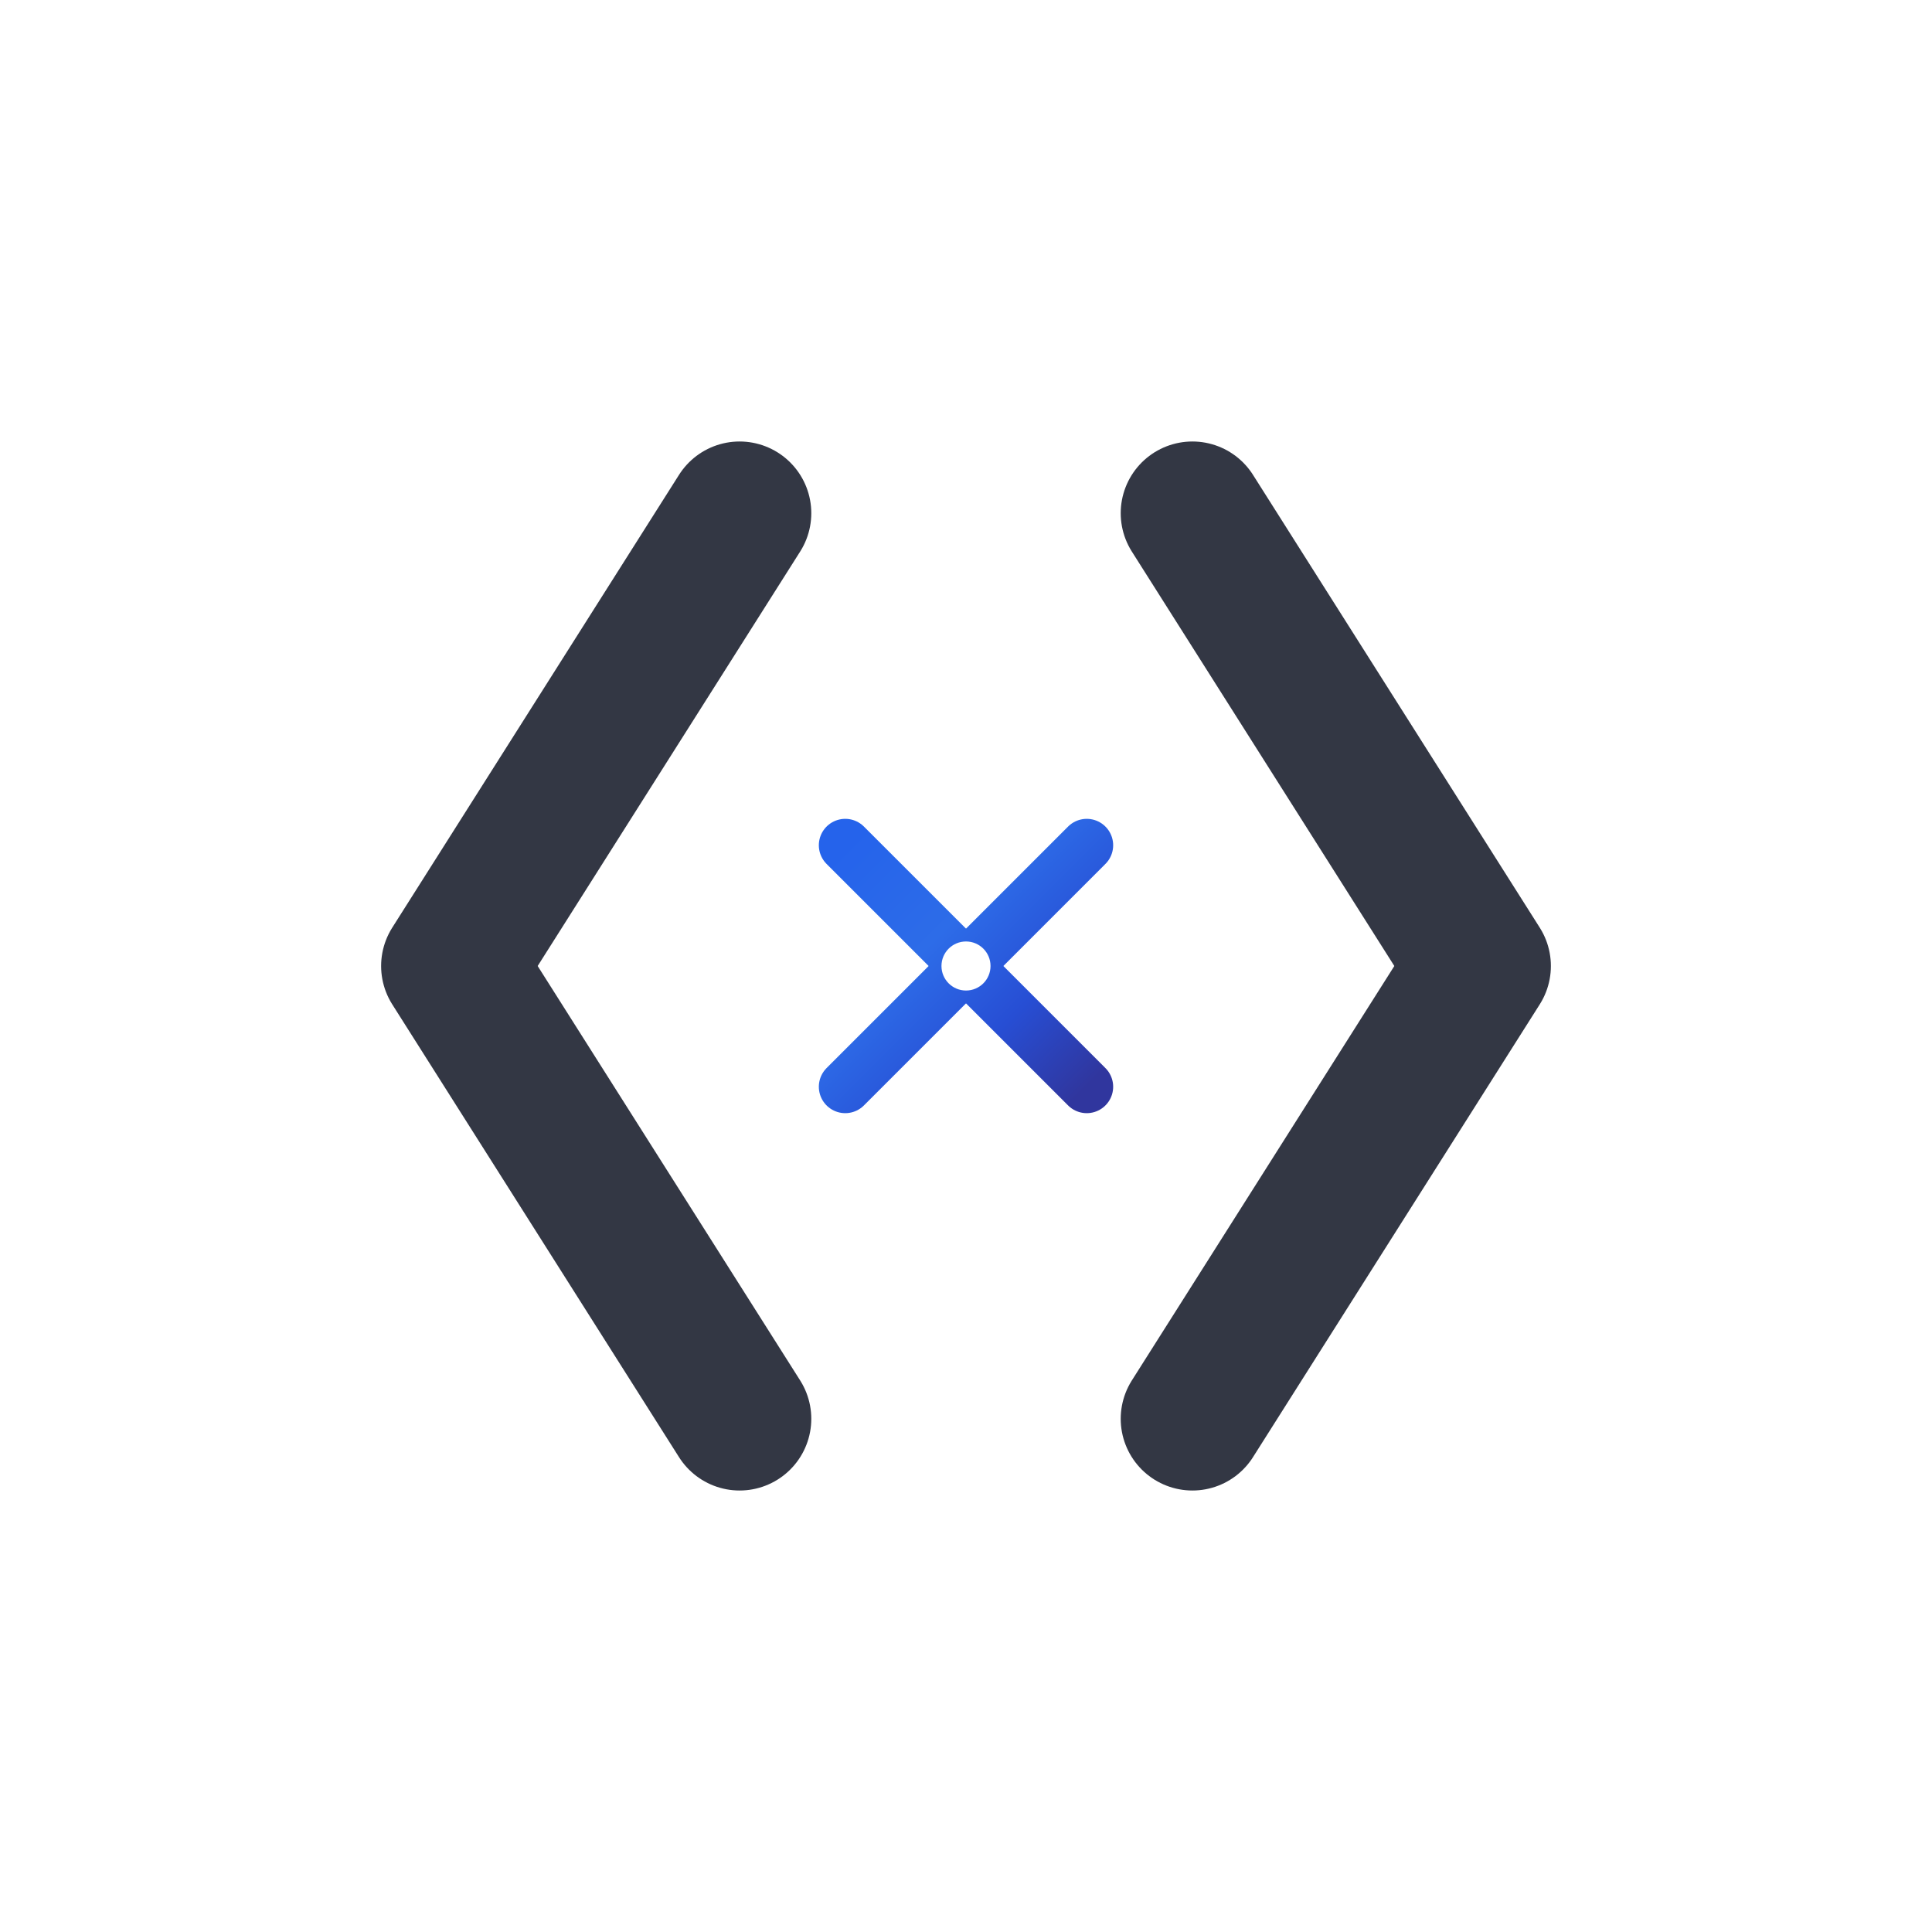
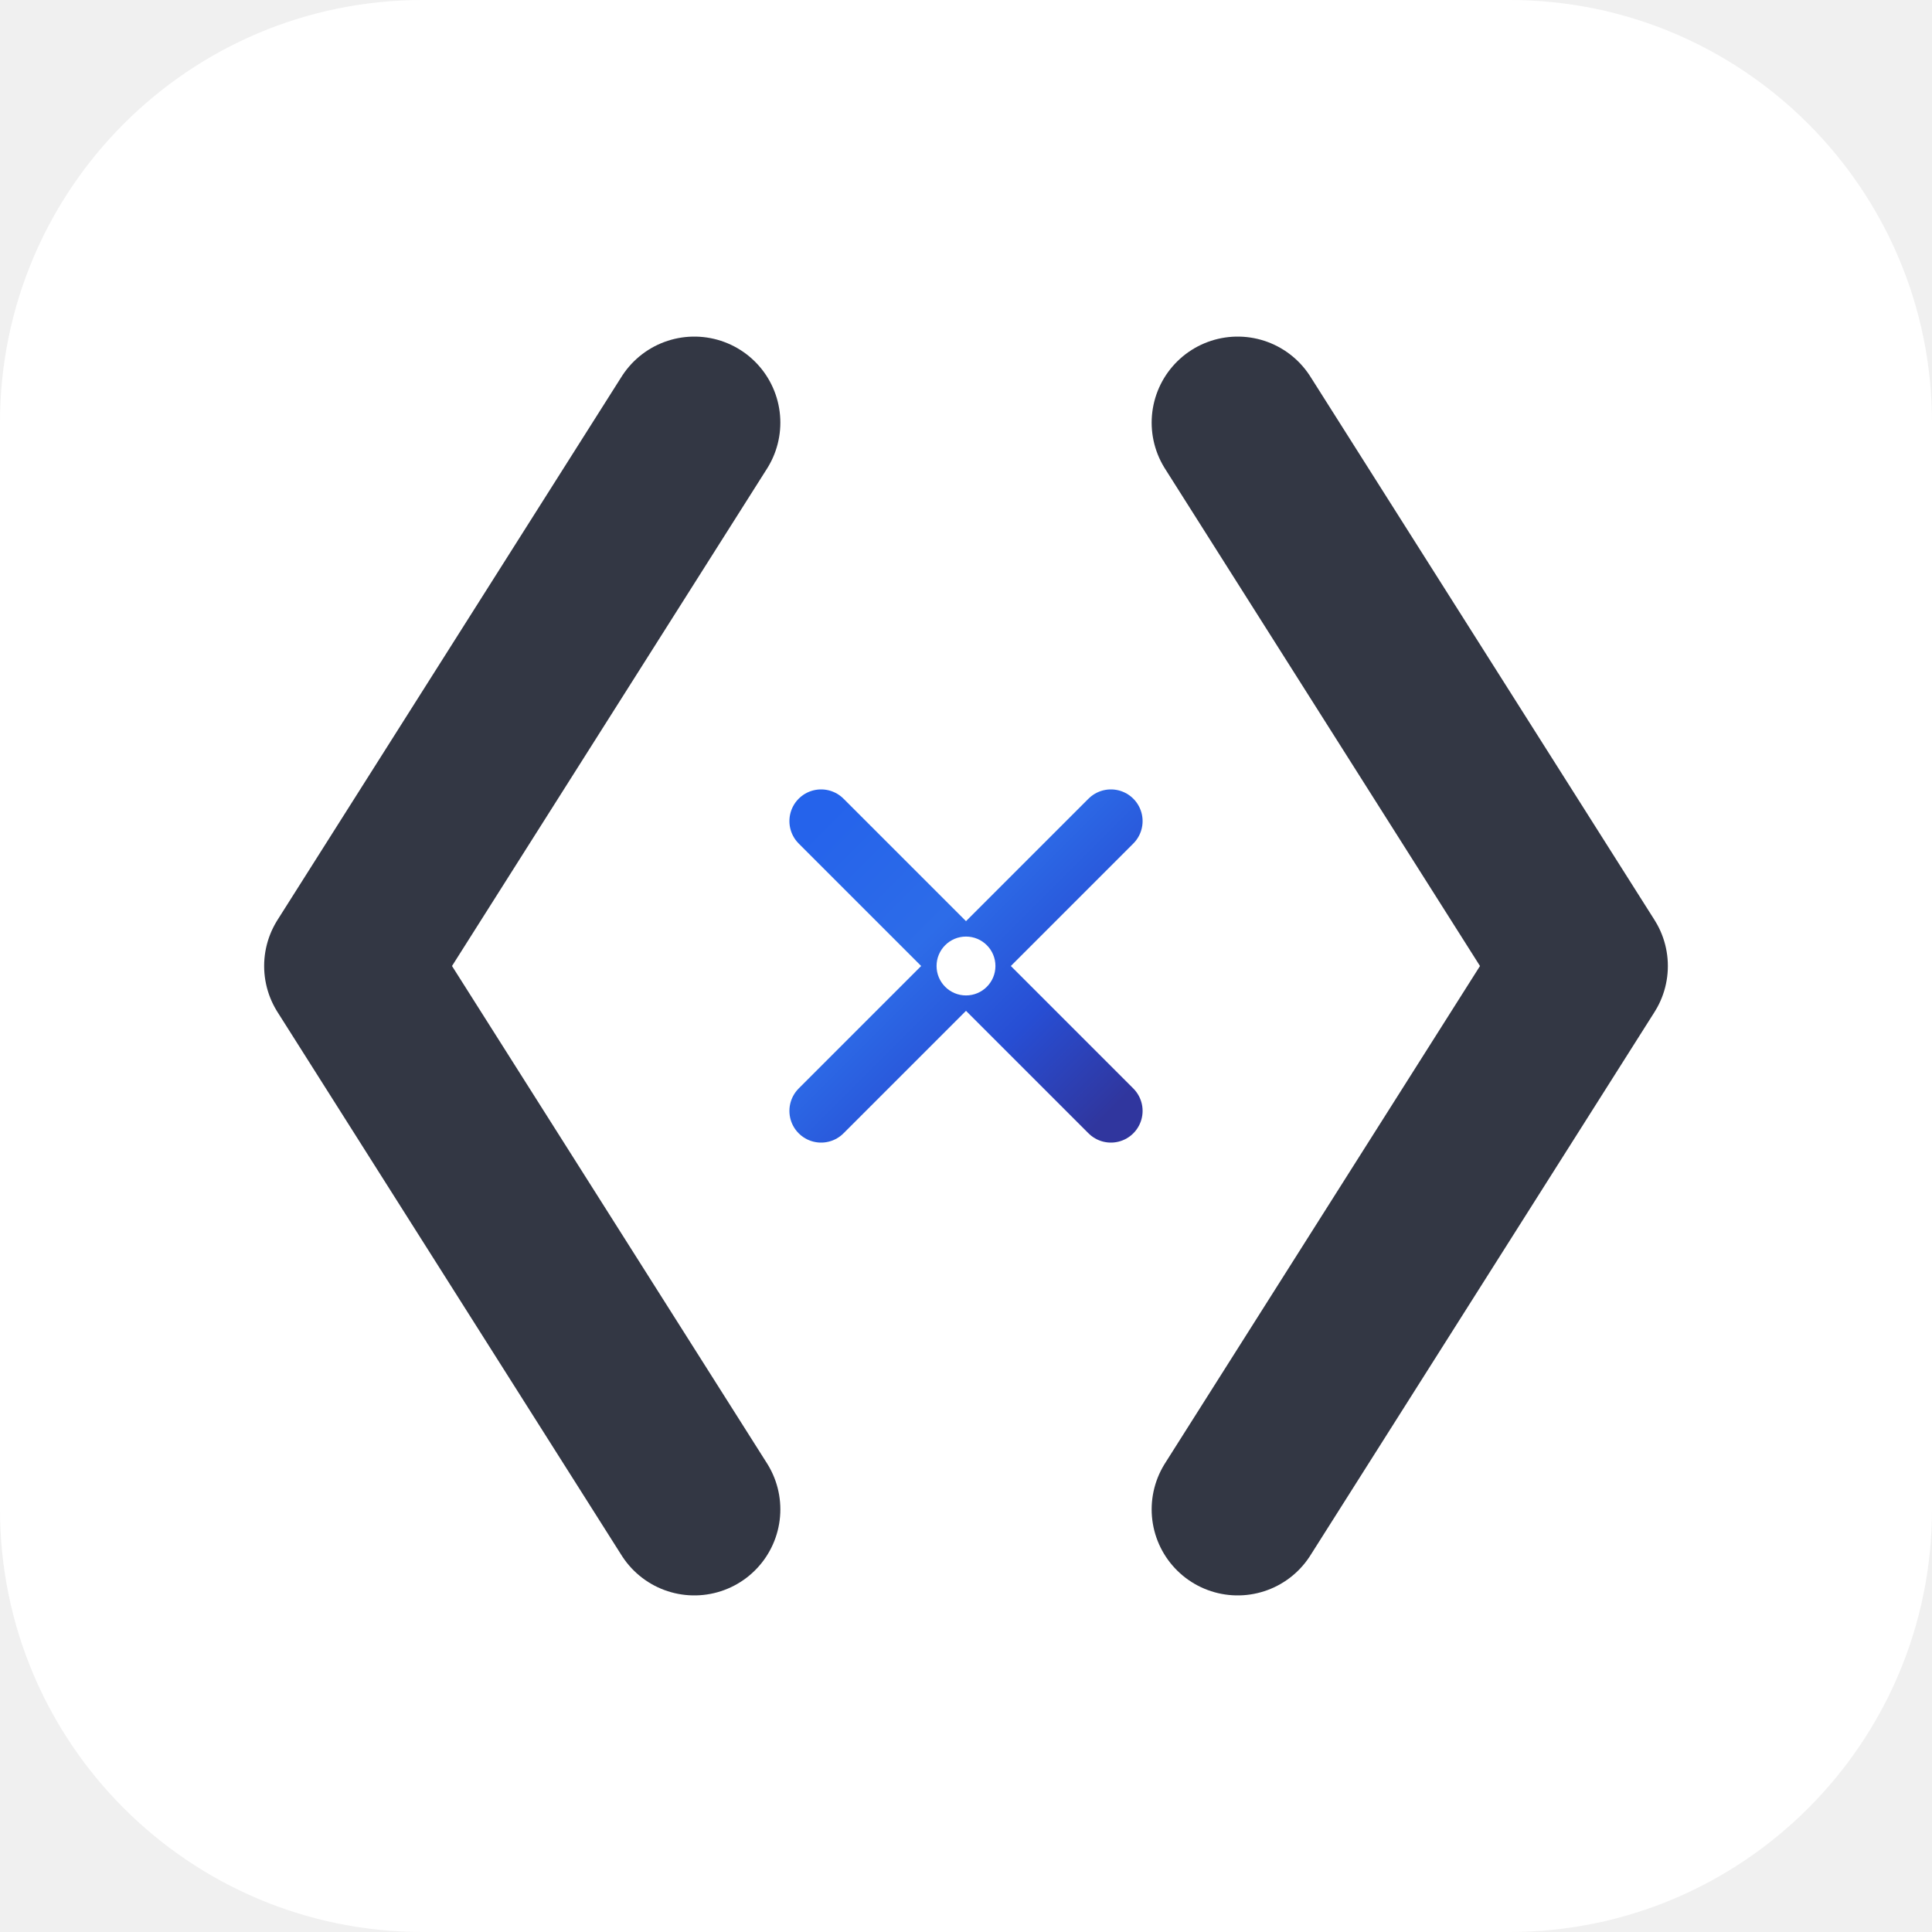
<svg xmlns="http://www.w3.org/2000/svg" viewBox="0 0 512 512" width="512" height="512" role="img" aria-labelledby="cobalt-title cobalt-desc">
  <defs>
    <linearGradient id="x-cobalt" gradientUnits="userSpaceOnUse" x1="-32" y1="-32" x2="32" y2="32">
      <stop offset="0%" stop-color="#2563EB" />
      <stop offset="38%" stop-color="#2D6CE8" />
      <stop offset="70%" stop-color="#274ED4" />
      <stop offset="100%" stop-color="#30369E" />
    </linearGradient>
  </defs>
-   <rect width="512" height="512" fill="#FFFFFF" />
-   <g transform="translate(256, 256)">
+   <rect width="512" height="512" rx="112" ry="112" fill="#FFFFFF" />
+   <g transform="translate(256, 256) scale(1.2)">
    <path d="M -60,-120 L -136,0 L -60,120" fill="none" stroke="#333744" stroke-width="38" stroke-linecap="round" stroke-linejoin="round" />
    <path d="M 60,-120 L 136,0 L 60,120" fill="none" stroke="#333744" stroke-width="38" stroke-linecap="round" stroke-linejoin="round" />
    <g>
      <line x1="-32" y1="-32" x2="32" y2="32" stroke="url(#x-cobalt)" stroke-width="14" stroke-linecap="round" />
      <line x1="-32" y1="32" x2="32" y2="-32" stroke="url(#x-cobalt)" stroke-width="14" stroke-linecap="round" />
      <circle cx="0" cy="0" r="6.5" fill="#FFFFFF" />
    </g>
  </g>
</svg>
